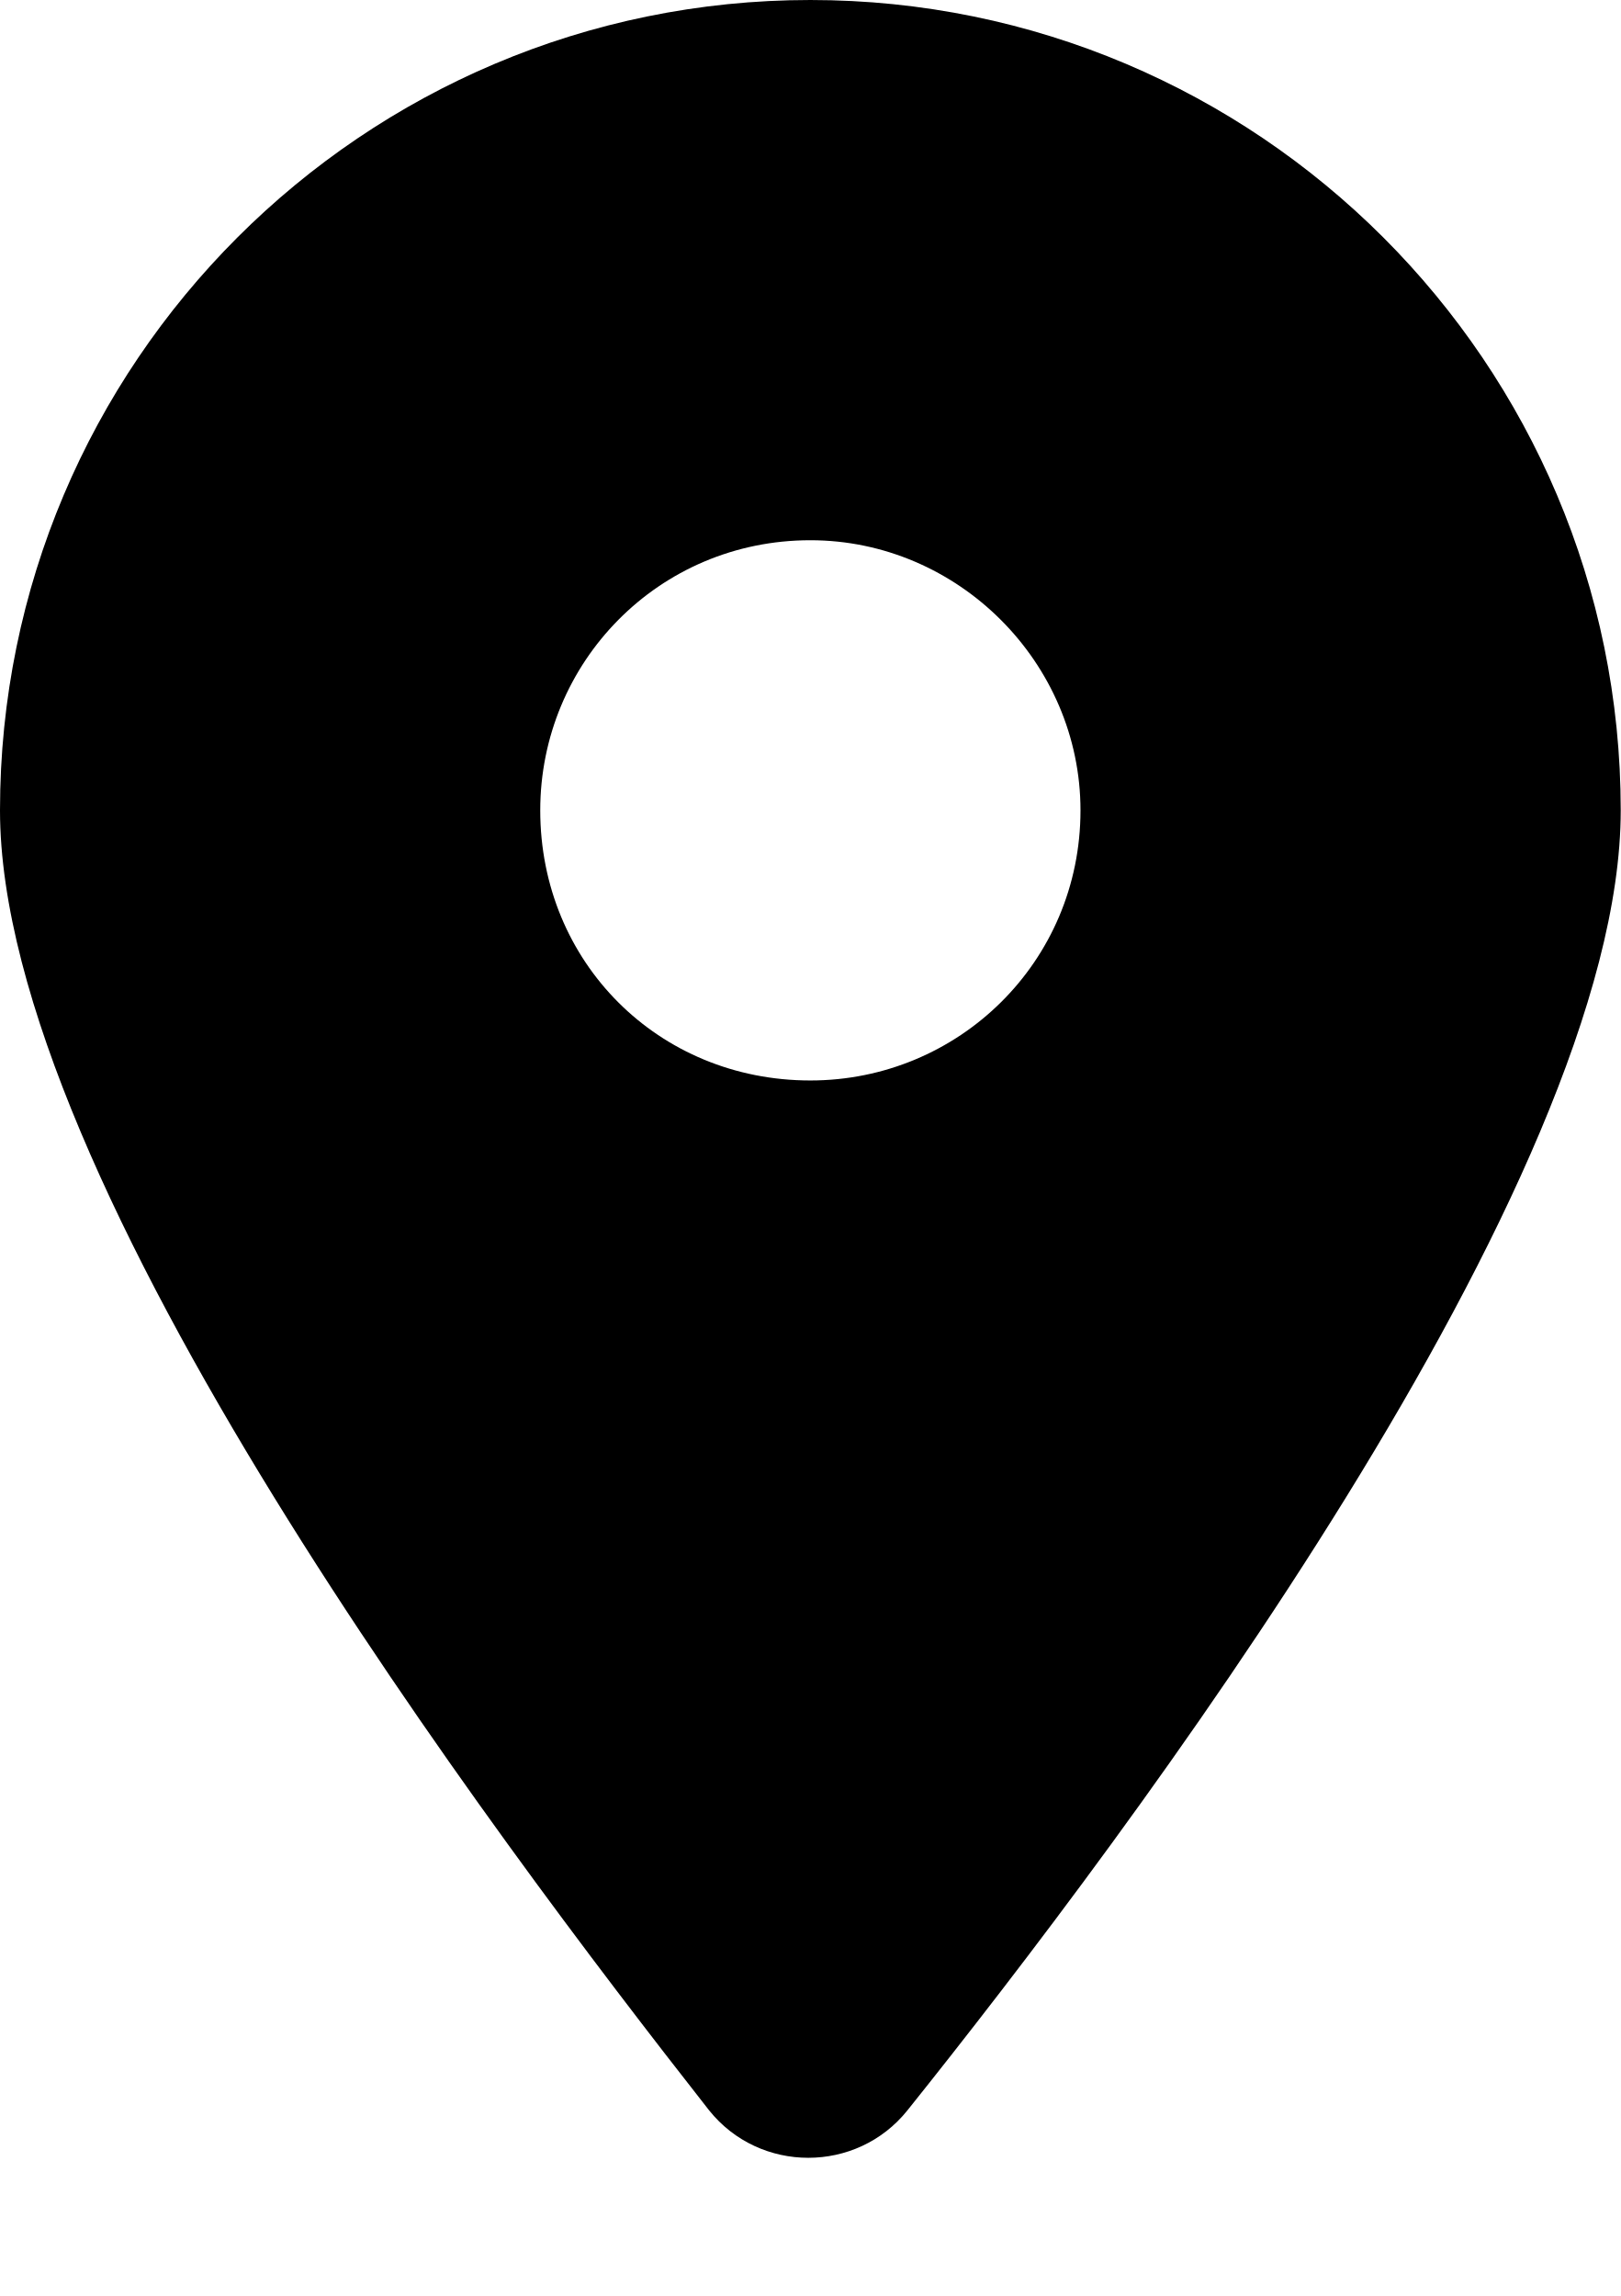
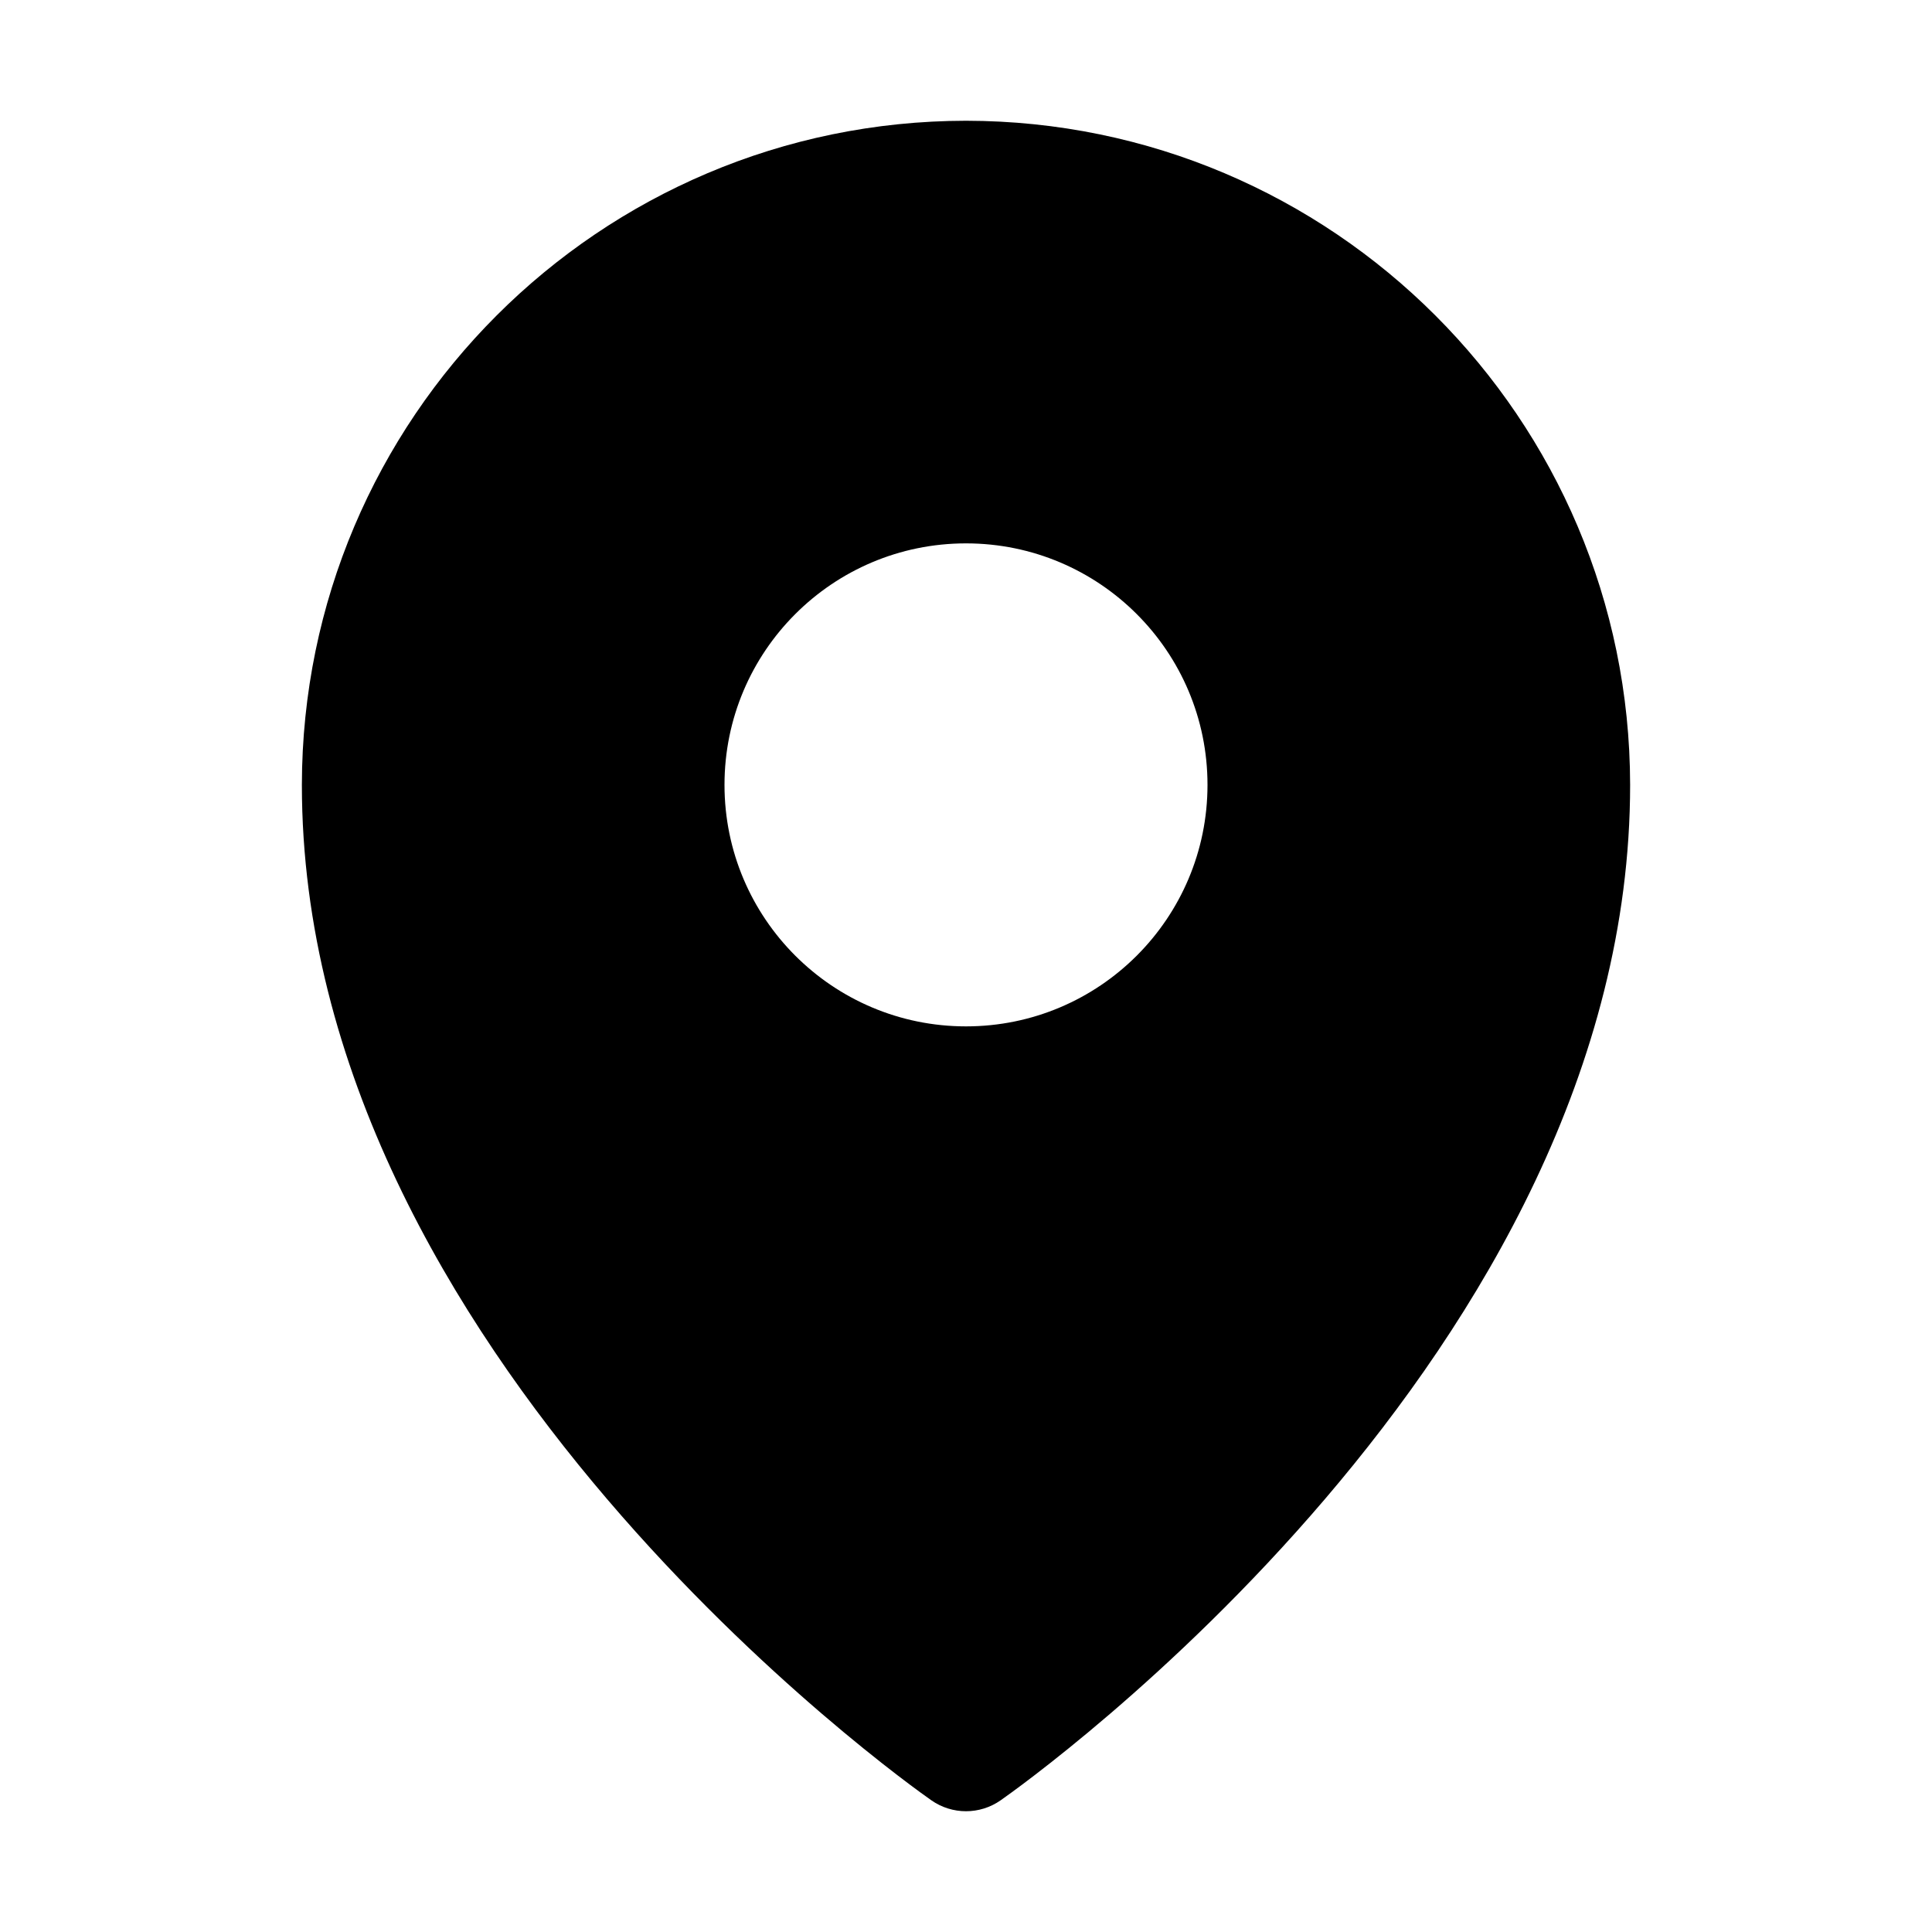
- <svg xmlns="http://www.w3.org/2000/svg" viewBox="0 0 12 17" fill="none">
-   <path d="M6.719 15.625C6.344 16.094 5.625 16.094 5.25 15.625C3.656 13.594 0 8.75 0 6C0 2.688 2.688 0 6 0C9.312 0 12 2.688 12 6C12 8.75 8.344 13.594 6.719 15.625ZM6 8C7.094 8 8 7.125 8 6C8 4.906 7.094 4 6 4C4.875 4 4 4.906 4 6C4 7.125 4.875 8 6 8Z" fill="currentColor" />
+ <svg xmlns="http://www.w3.org/2000/svg" viewBox="0 0 256 256" fill="currentColor">
+   <path d="M128,16a88.1,88.1,0,0,0-88,88c0,75.3,80,132.17,83.41,134.55a8,8,0,0,0,9.18,0C136,236.17,216,179.3,216,104A88.1,88.1,0,0,0,128,16Zm0,56a32,32,0,1,1-32,32A32,32,0,0,1,128,72Z" />
</svg>
